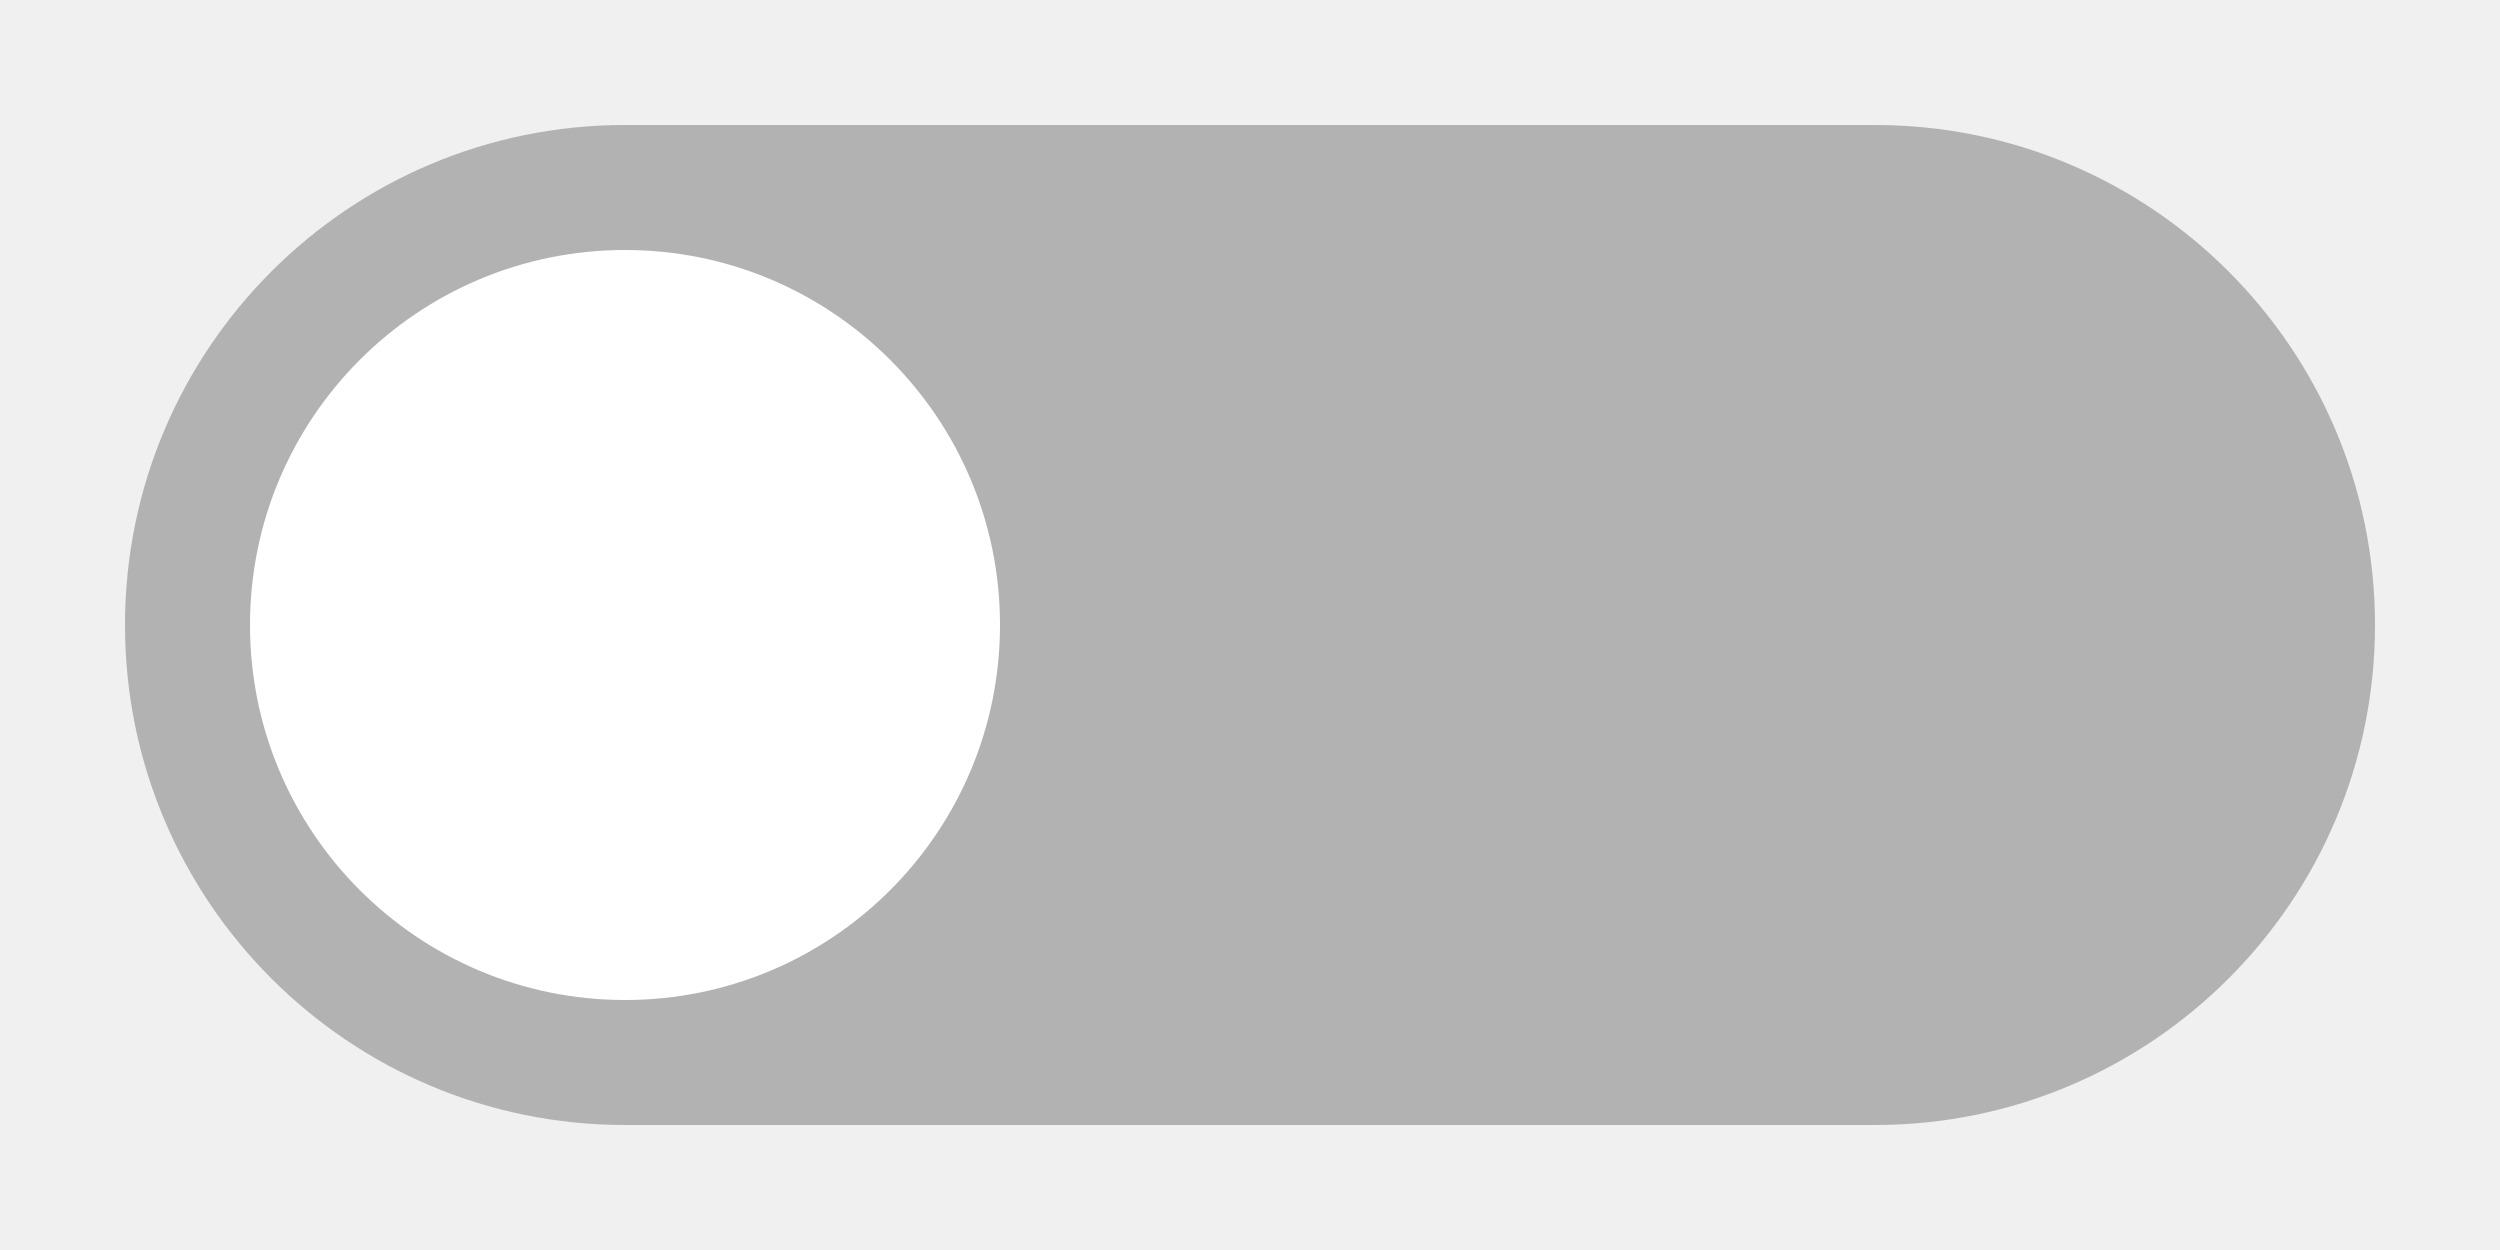
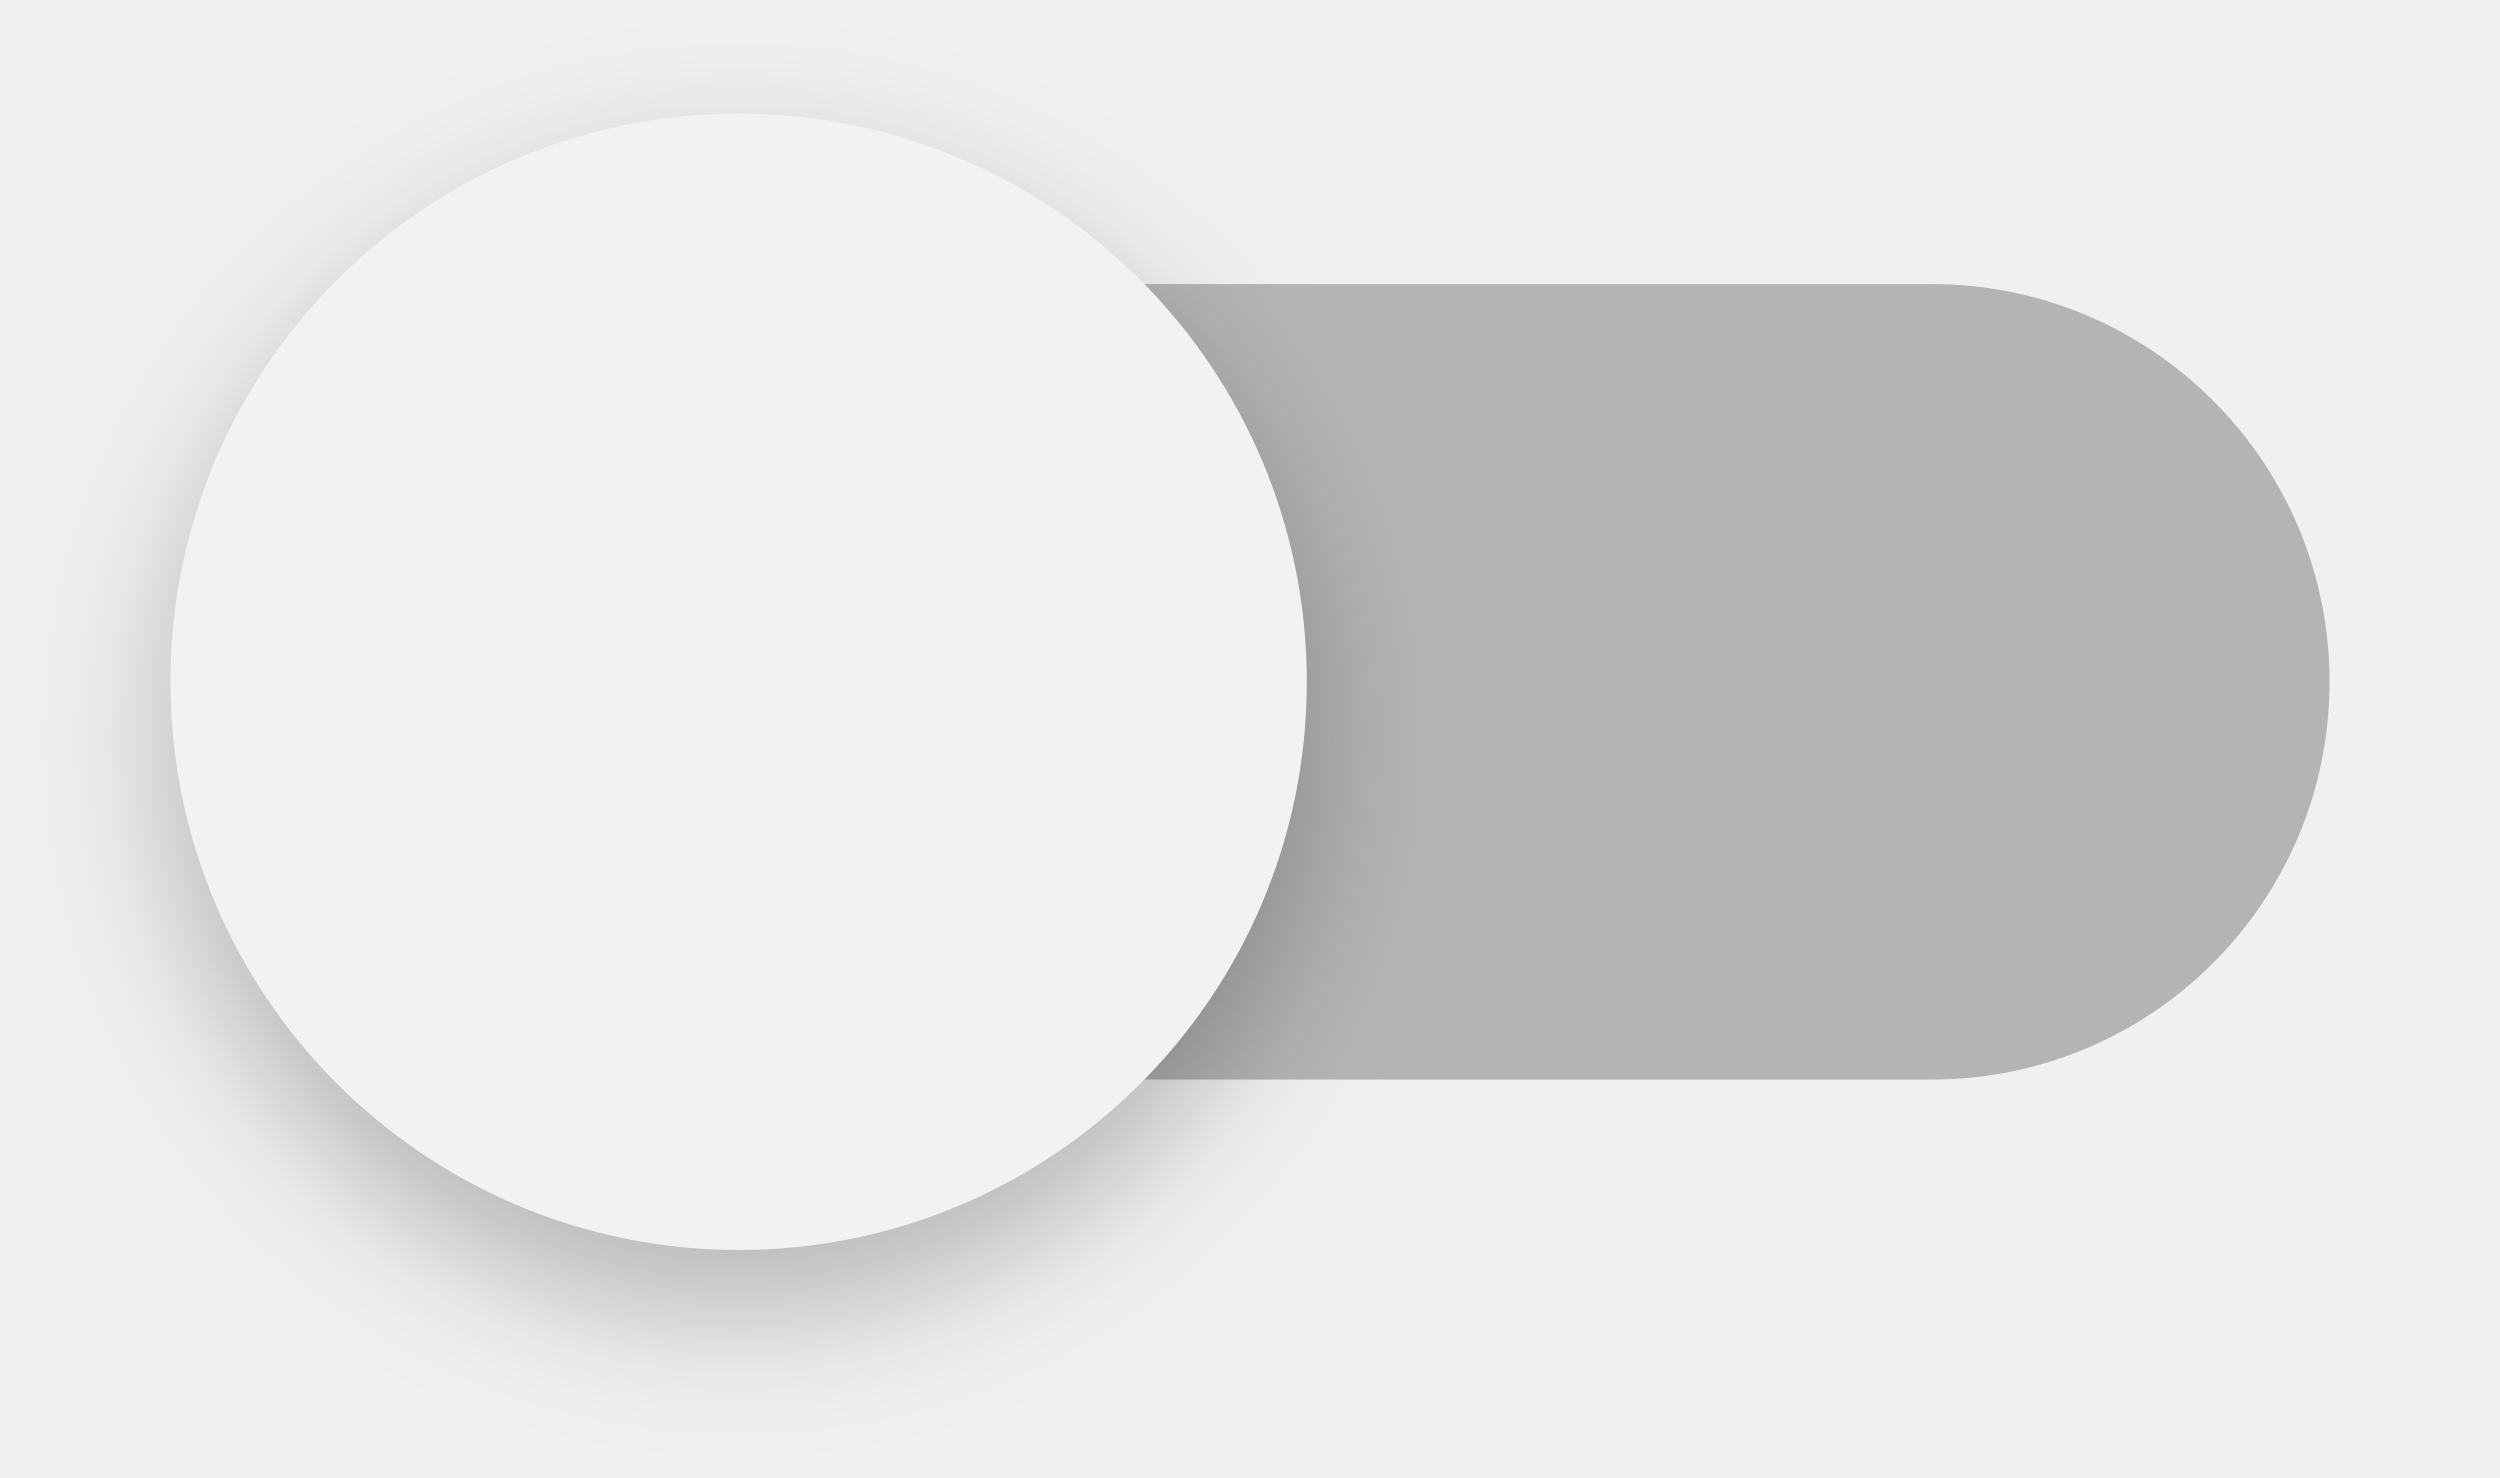
- <svg xmlns="http://www.w3.org/2000/svg" width="40" height="20" viewBox="0 0 40 20">
-   <rect x="2" y="2" width="36" height="16" ry="8" fill="#000000" opacity="0.26" />
-   <circle cx="10" cy="10" r="6" fill="#FFFFFF" />
+ <svg xmlns="http://www.w3.org/2000/svg" width="44" height="26" id="svg2" version="1.1">
+   <defs id="defs4">
+     <filter style="color-interpolation-filters:sRGB" id="filter932" x="-0.147" y="-0.147" width="1.294" height="1.294">
+       <feGaussianBlur stdDeviation="1.225" id="feGaussianBlur934" />
+     </filter>
+   </defs>
+   <g id="layer1" transform="translate(0,-1032.362)">
+     <g id="g519" transform="matrix(-1,0,0,1,42,0)">
+       <rect x="1" y="1037.362" width="32" height="14" rx="7" ry="7" id="rect7" style="opacity:0.25;fill:#000000;fill-opacity:1" />
+       <circle cx="29" cy="1045.362" r="10" fill="#1a73e8" id="circle376" style="opacity:0.25;fill:#000000;fill-opacity:1;stroke-width:1;filter:url(#filter932)" />
+       <circle cx="29" cy="1044.362" r="10" id="circle14" style="fill:#f2f2f2;fill-opacity:1;stroke-width:1" />
+     </g>
+   </g>
</svg>
